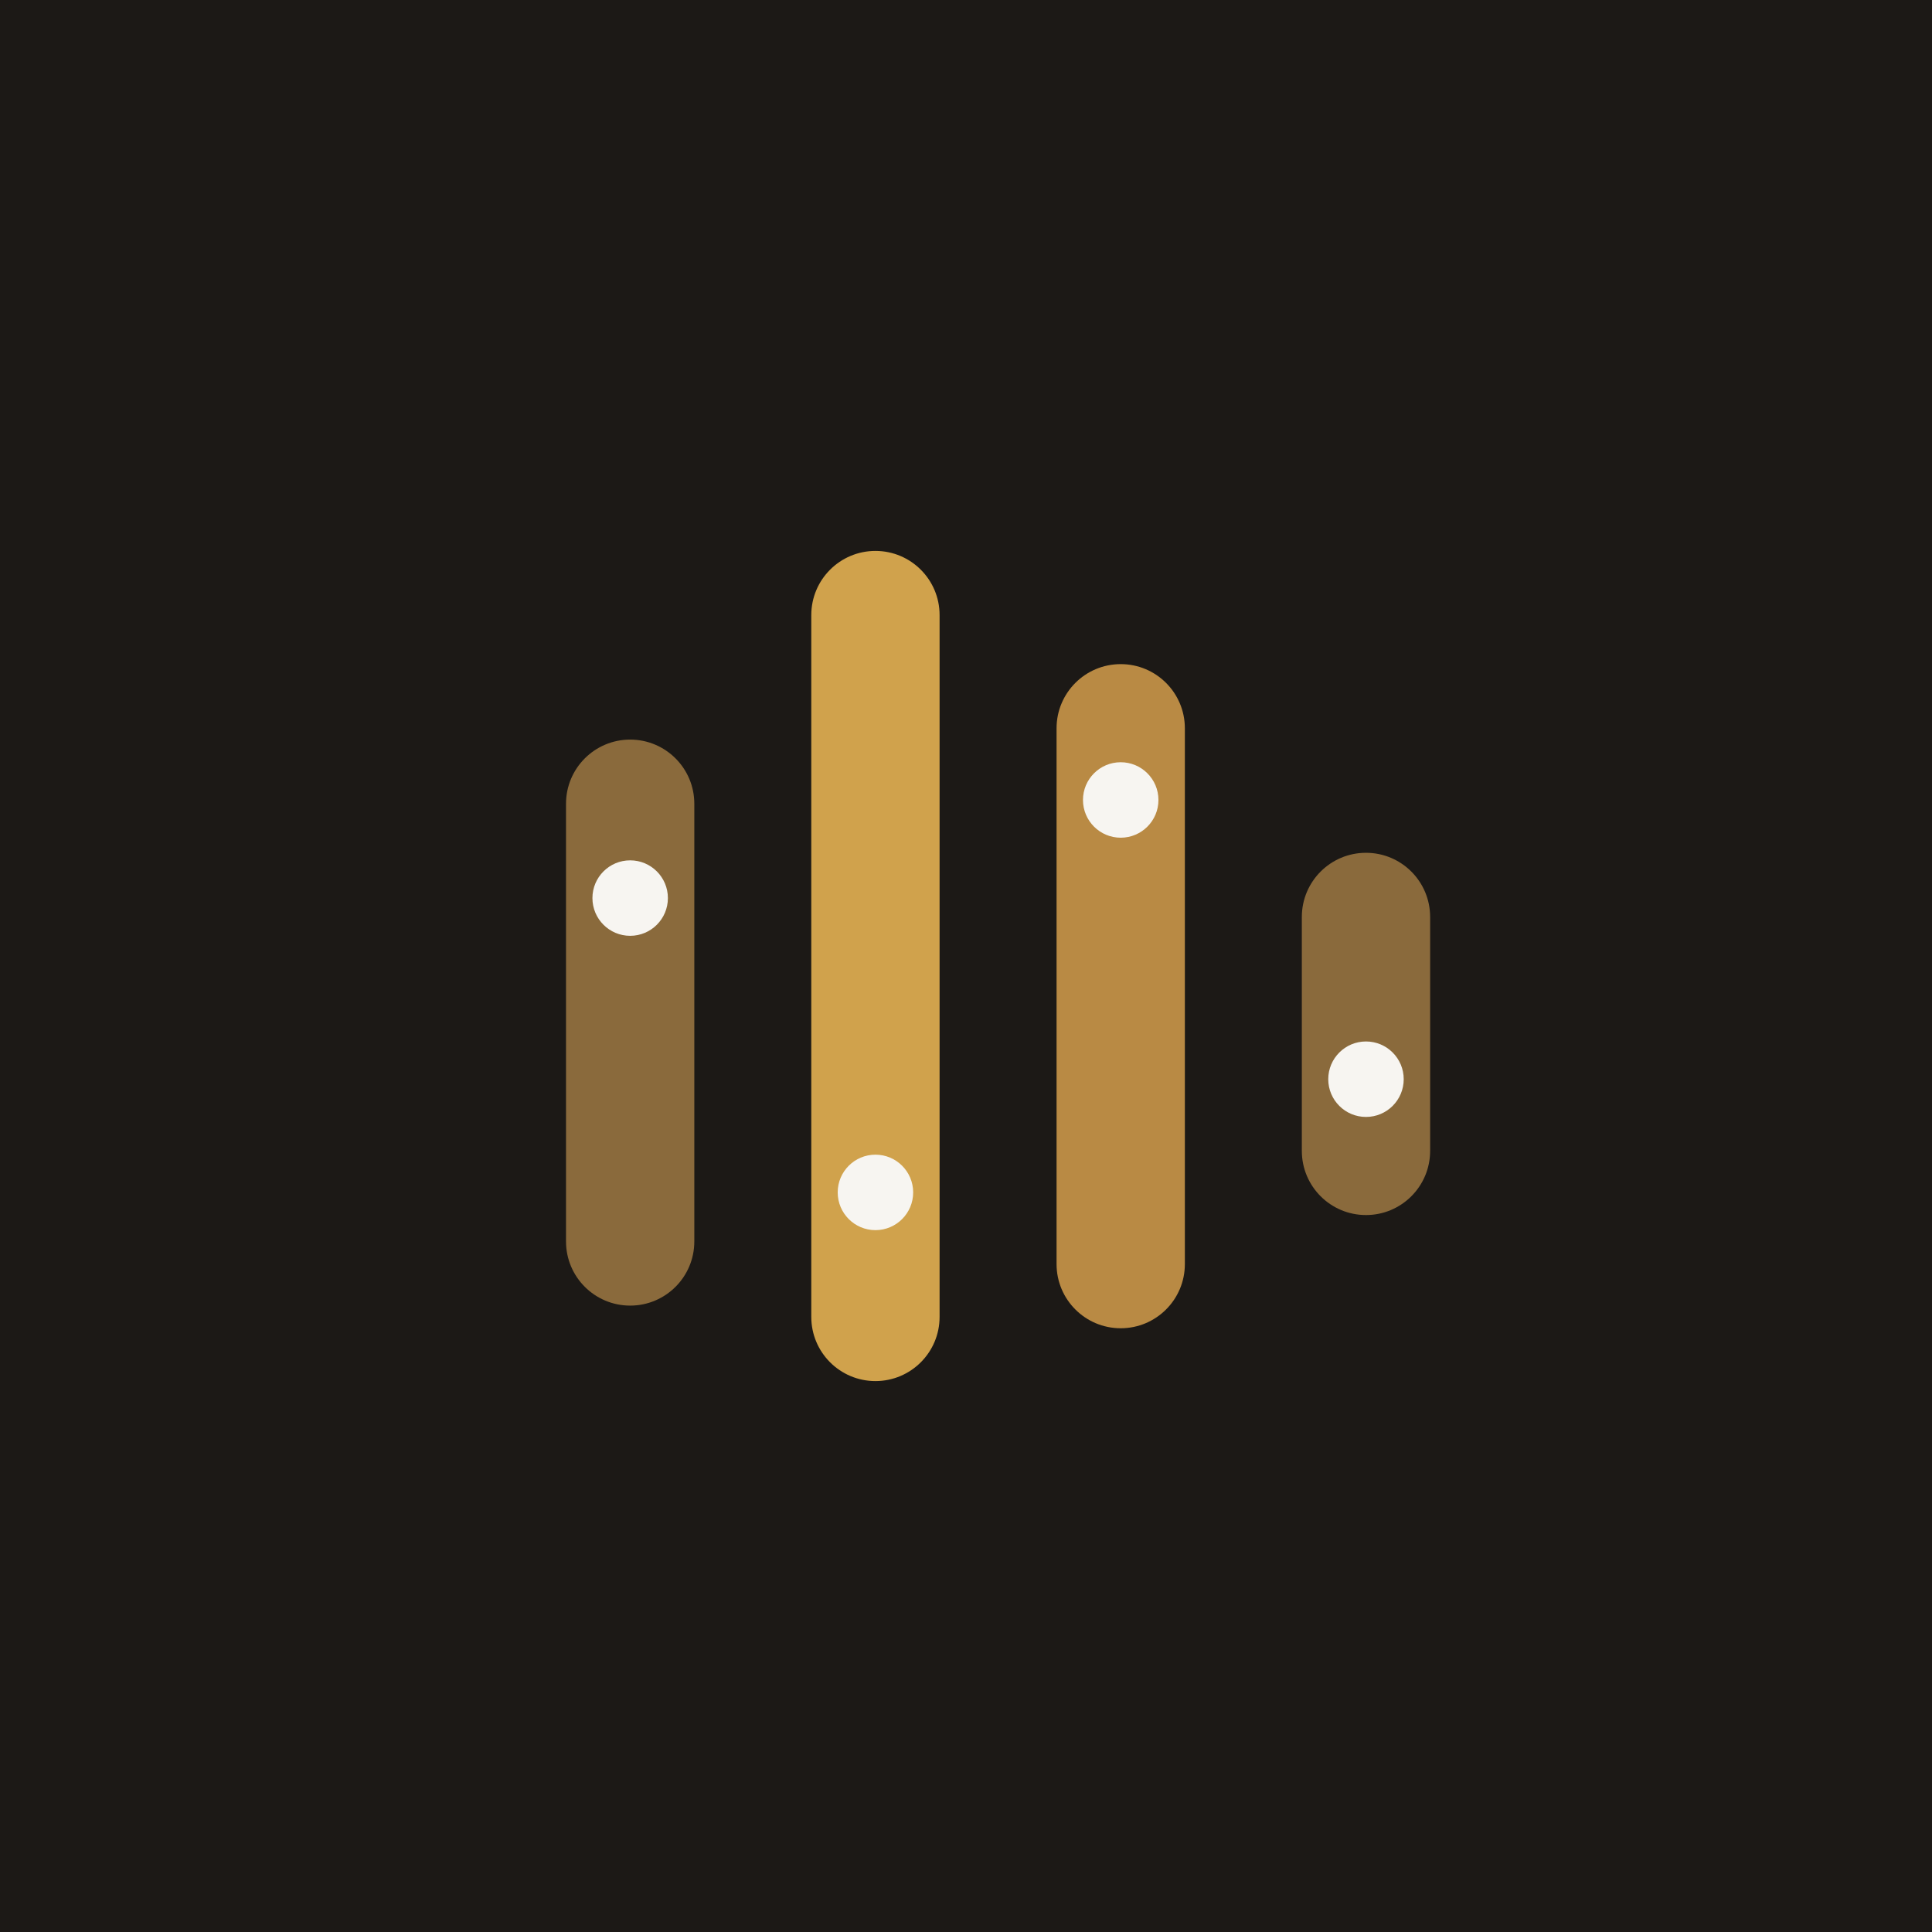
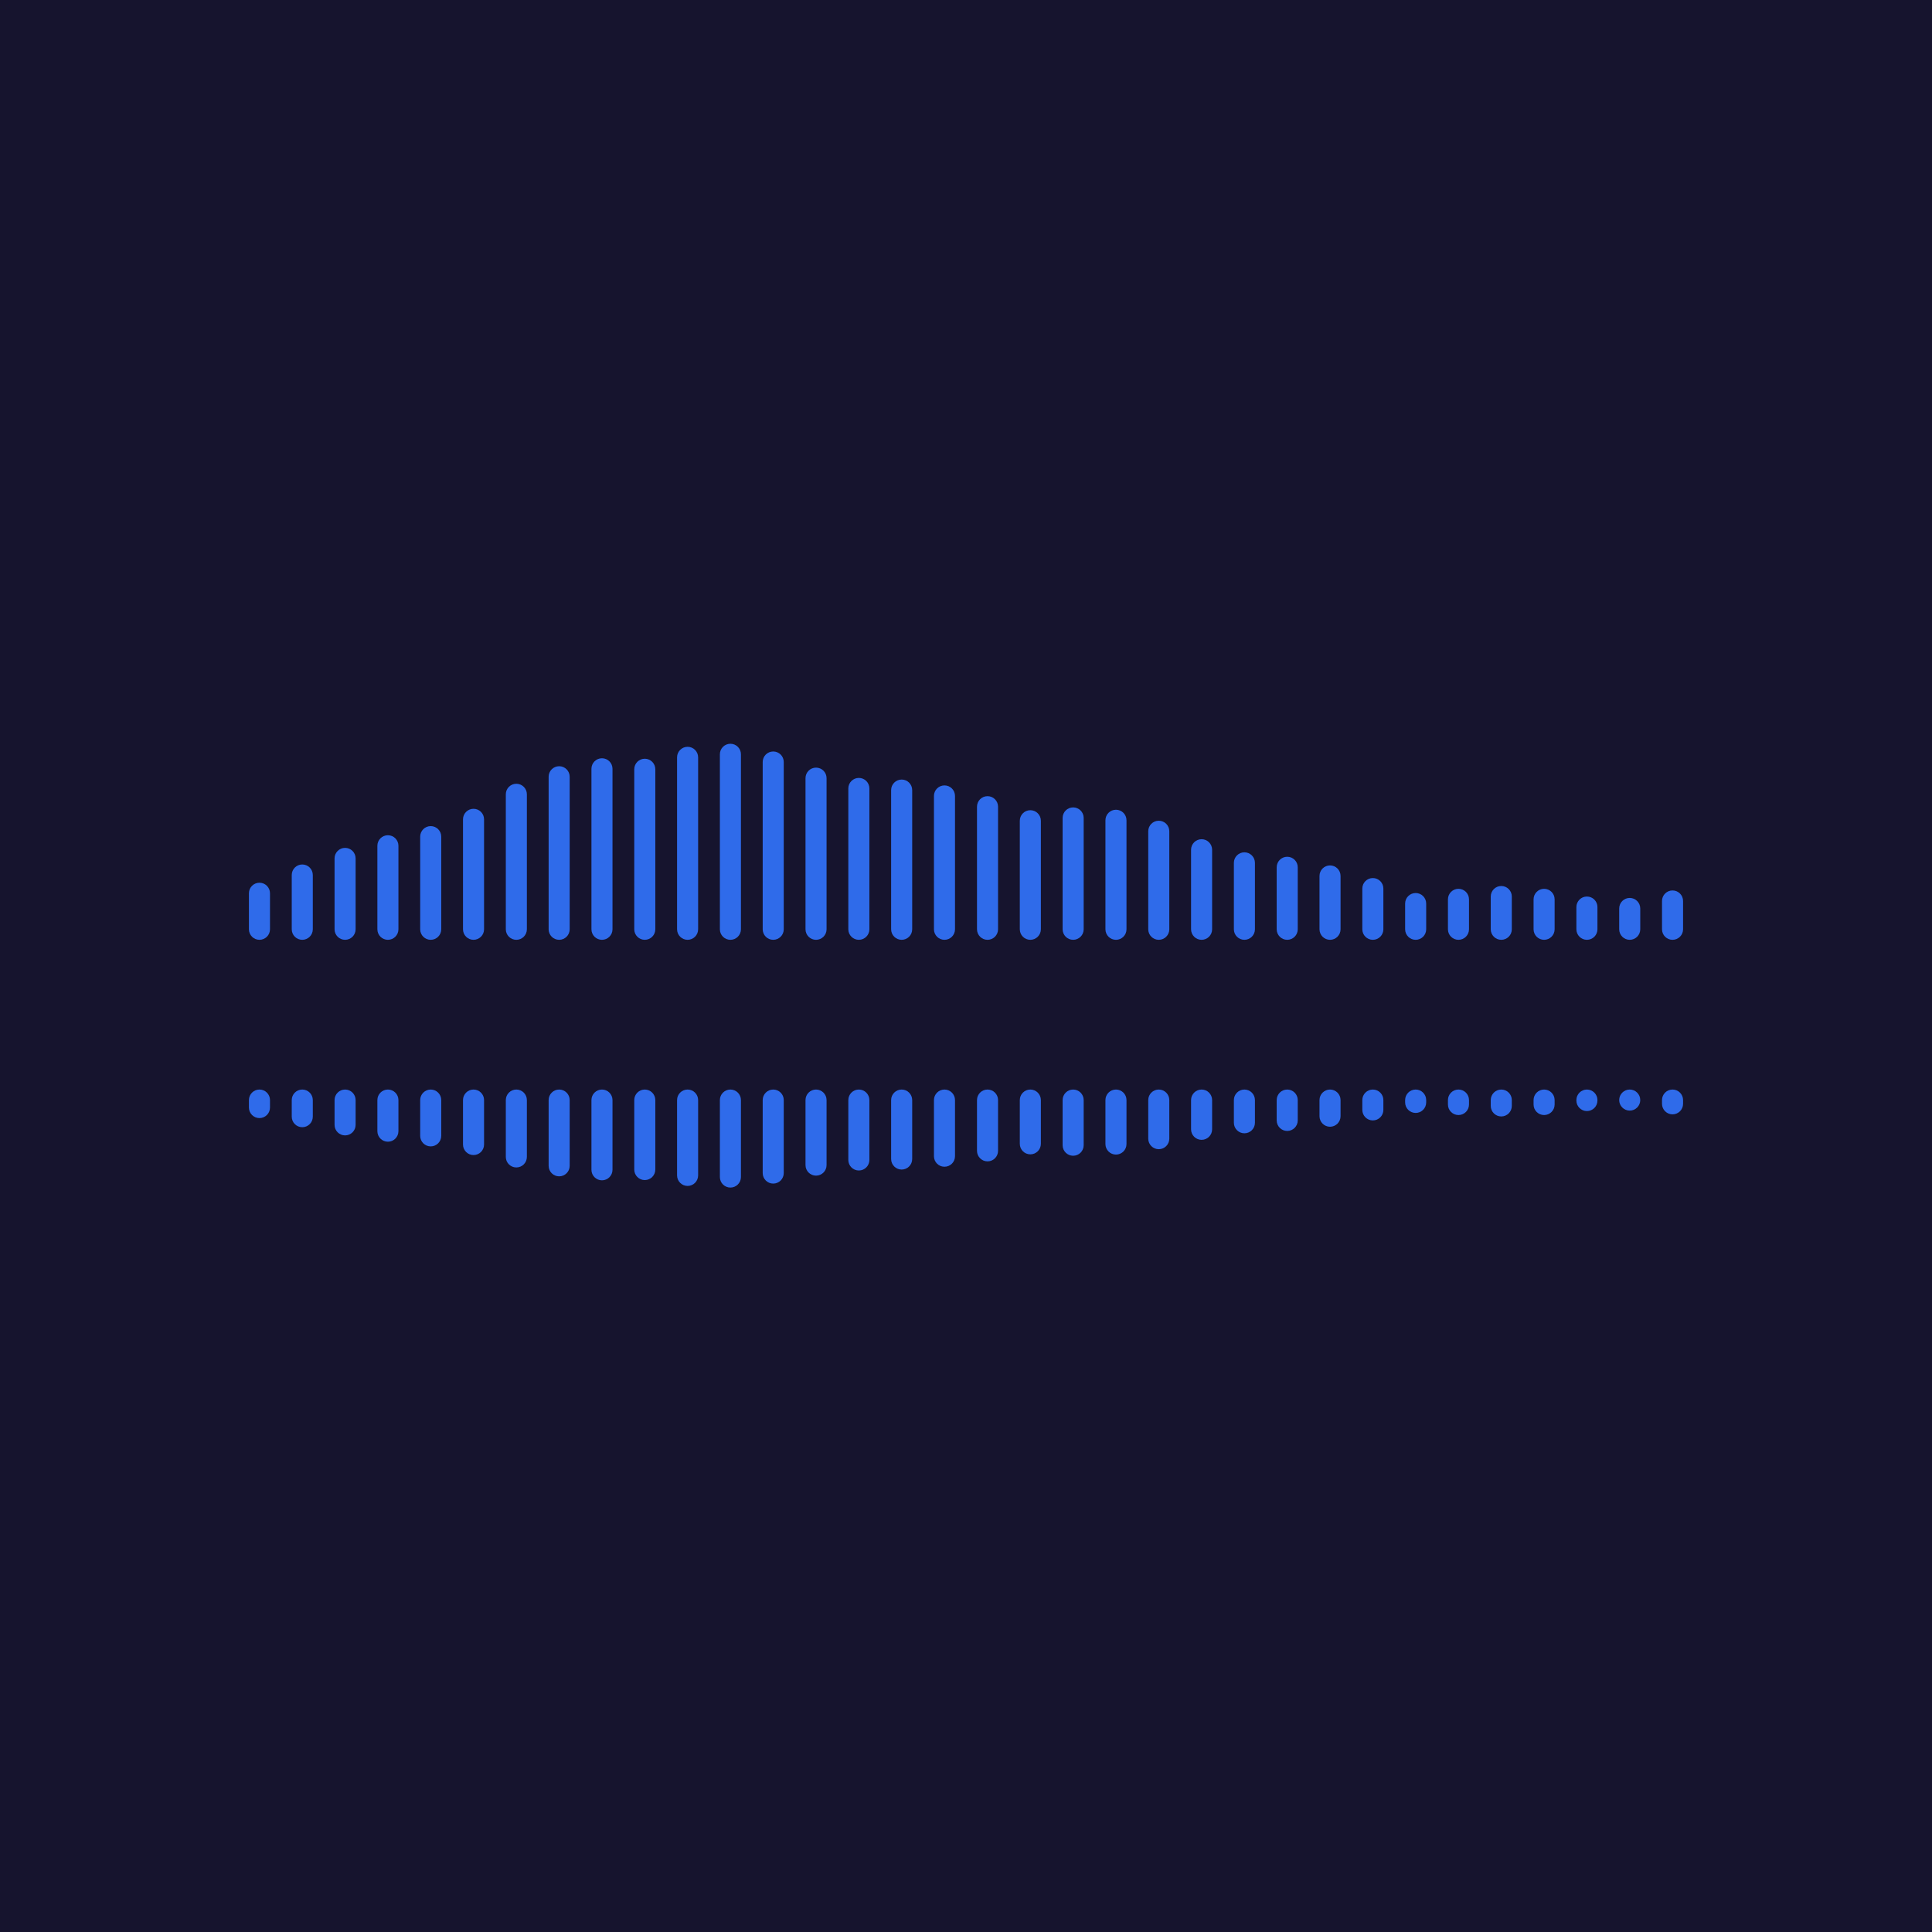
<svg xmlns="http://www.w3.org/2000/svg" viewBox="0 0 512 512">
-   <rect width="512" height="512" fill="#1C1916" />
-   <g stroke-linecap="round">
-     <rect x="150" y="196" width="34" height="150" rx="17" fill="#8A6A3C" />
-     <rect x="215" y="146" width="34" height="220" rx="17" fill="#D0A24C" />
-     <rect x="280" y="176" width="34" height="176" rx="17" fill="#B98A44" />
-     <rect x="345" y="226" width="34" height="96" rx="17" fill="#8A6A3C" />
+   <rect width="512" height="512" fill="#16142E" />
+   <g fill="#2F6BEA" transform="translate(20.4,175.9) scale(0.62)">
+     <rect x="73.5" y="93.6" width="9" height="24.4" rx="4.5" />
+     <rect x="73.5" y="182" width="9" height="12.2" rx="4.5" />
+     <rect x="91.8" y="85.8" width="9" height="32.2" rx="4.5" />
+     <rect x="91.8" y="182" width="9" height="16.1" rx="4.5" />
+     <rect x="110.1" y="78.7" width="9" height="39.3" rx="4.5" />
+     <rect x="110.1" y="182" width="9" height="19.6" rx="4.5" />
+     <rect x="128.4" y="73.3" width="9" height="44.7" rx="4.5" />
+     <rect x="128.4" y="182" width="9" height="22.3" rx="4.5" />
+     <rect x="146.7" y="69.4" width="9" height="48.6" rx="4.5" />
+     <rect x="146.7" y="182" width="9" height="24.3" rx="4.5" />
+     <rect x="165.0" y="62.0" width="9" height="56.0" rx="4.5" />
+     <rect x="165.0" y="182" width="9" height="28.0" rx="4.5" />
+     <rect x="183.3" y="51.3" width="9" height="66.7" rx="4.5" />
+     <rect x="183.3" y="182" width="9" height="33.3" rx="4.5" />
+     <rect x="201.6" y="43.8" width="9" height="74.2" rx="4.5" />
+     <rect x="201.6" y="182" width="9" height="37.1" rx="4.5" />
+     <rect x="219.9" y="40.4" width="9" height="77.6" rx="4.5" />
+     <rect x="219.9" y="182" width="9" height="38.8" rx="4.5" />
+     <rect x="238.2" y="40.6" width="9" height="77.4" rx="4.5" />
+     <rect x="238.2" y="182" width="9" height="38.7" rx="4.5" />
+     <rect x="256.5" y="35.5" width="9" height="82.5" rx="4.5" />
+     <rect x="256.5" y="182" width="9" height="41.2" rx="4.5" />
+     <rect x="274.8" y="34.2" width="9" height="83.8" rx="4.5" />
+     <rect x="274.8" y="182" width="9" height="41.9" rx="4.5" />
+     <rect x="293.1" y="37.5" width="9" height="80.5" rx="4.5" />
+     <rect x="293.1" y="182" width="9" height="40.2" rx="4.5" />
+     <rect x="311.4" y="44.4" width="9" height="73.6" rx="4.5" />
+     <rect x="311.4" y="182" width="9" height="36.8" rx="4.5" />
+     <rect x="329.7" y="48.8" width="9" height="69.2" rx="4.5" />
+     <rect x="329.7" y="182" width="9" height="34.6" rx="4.5" />
+     <rect x="348.0" y="49.5" width="9" height="68.5" rx="4.5" />
+     <rect x="348.0" y="182" width="9" height="34.2" rx="4.5" />
+     <rect x="366.3" y="52.0" width="9" height="66.0" rx="4.5" />
+     <rect x="366.3" y="182" width="9" height="33.0" rx="4.5" />
+     <rect x="384.7" y="56.6" width="9" height="61.4" rx="4.5" />
+     <rect x="384.7" y="182" width="9" height="30.7" rx="4.5" />
+     <rect x="403.0" y="62.6" width="9" height="55.4" rx="4.5" />
+     <rect x="403.0" y="182" width="9" height="27.7" rx="4.5" />
+     <rect x="421.3" y="61.4" width="9" height="56.6" rx="4.5" />
+     <rect x="421.3" y="182" width="9" height="28.3" rx="4.5" />
+     <rect x="439.6" y="62.4" width="9" height="55.6" rx="4.5" />
+     <rect x="439.6" y="182" width="9" height="27.8" rx="4.5" />
+     <rect x="457.9" y="67.1" width="9" height="50.9" rx="4.5" />
+     <rect x="457.9" y="182" width="9" height="25.5" rx="4.5" />
+     <rect x="476.2" y="75.0" width="9" height="43.0" rx="4.5" />
+     <rect x="476.2" y="182" width="9" height="21.5" rx="4.5" />
+     <rect x="494.5" y="80.6" width="9" height="37.4" rx="4.5" />
+     <rect x="494.5" y="182" width="9" height="18.7" rx="4.5" />
+     <rect x="512.8" y="82.5" width="9" height="35.5" rx="4.5" />
+     <rect x="512.8" y="182" width="9" height="17.7" rx="4.5" />
+     <rect x="531.1" y="86.2" width="9" height="31.8" rx="4.5" />
+     <rect x="531.1" y="182" width="9" height="15.9" rx="4.5" />
+     <rect x="549.4" y="91.6" width="9" height="26.4" rx="4.5" />
+     <rect x="549.4" y="182" width="9" height="13.2" rx="4.5" />
+     <rect x="567.7" y="98.0" width="9" height="20.0" rx="4.5" />
+     <rect x="567.7" y="182" width="9" height="10.0" rx="4.5" />
+     <rect x="586.0" y="96.2" width="9" height="21.8" rx="4.5" />
+     <rect x="586.0" y="182" width="9" height="10.9" rx="4.5" />
+     <rect x="604.3" y="95.0" width="9" height="23.0" rx="4.5" />
+     <rect x="604.3" y="182" width="9" height="11.5" rx="4.5" />
+     <rect x="622.6" y="96.2" width="9" height="21.8" rx="4.5" />
+     <rect x="622.6" y="182" width="9" height="10.9" rx="4.5" />
+     <rect x="640.9" y="99.5" width="9" height="18.5" rx="4.5" />
+     <rect x="640.9" y="182" width="9" height="9.2" rx="4.5" />
+     <rect x="659.2" y="100.1" width="9" height="17.9" rx="4.5" />
+     <rect x="659.2" y="182" width="9" height="9.0" rx="4.5" />
+     <rect x="677.5" y="96.9" width="9" height="21.1" rx="4.5" />
+     <rect x="677.5" y="182" width="9" height="10.6" rx="4.5" />
  </g>
-   <circle cx="167" cy="238" r="10" fill="#F7F5F1" />
-   <circle cx="232" cy="316" r="10" fill="#F7F5F1" />
-   <circle cx="297" cy="212" r="10" fill="#F7F5F1" />
-   <circle cx="362" cy="286" r="10" fill="#F7F5F1" />
</svg>
